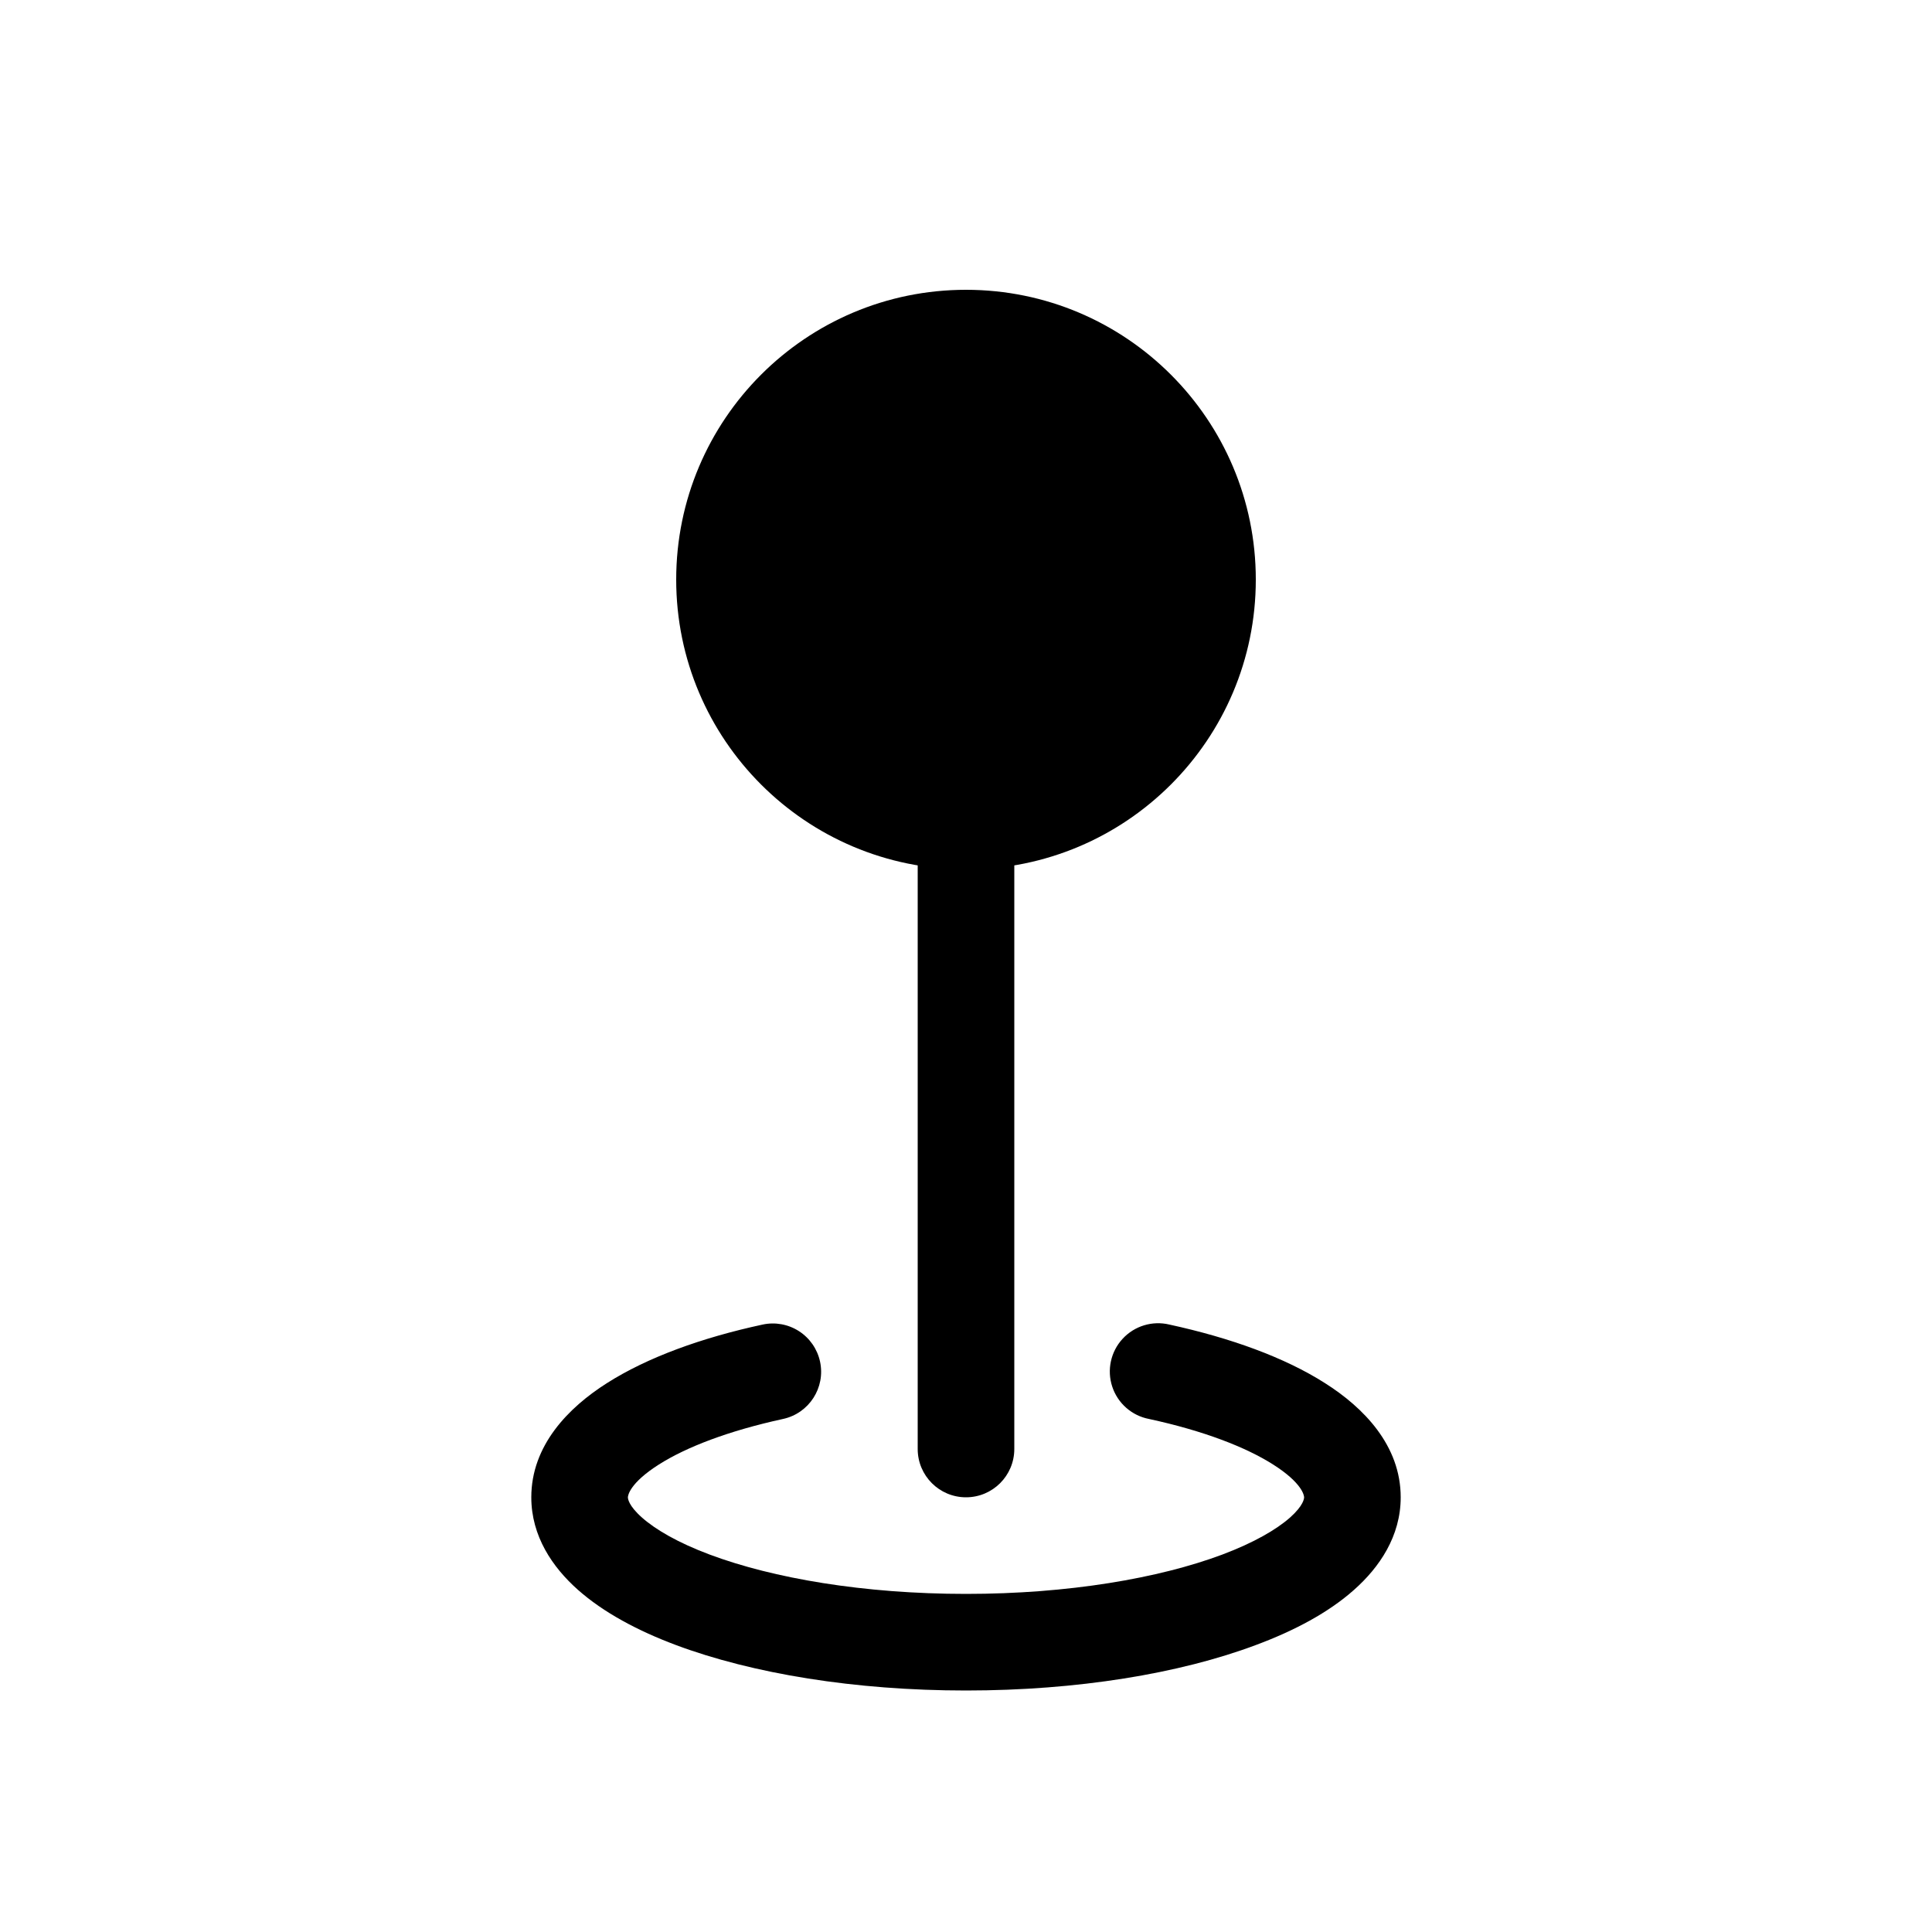
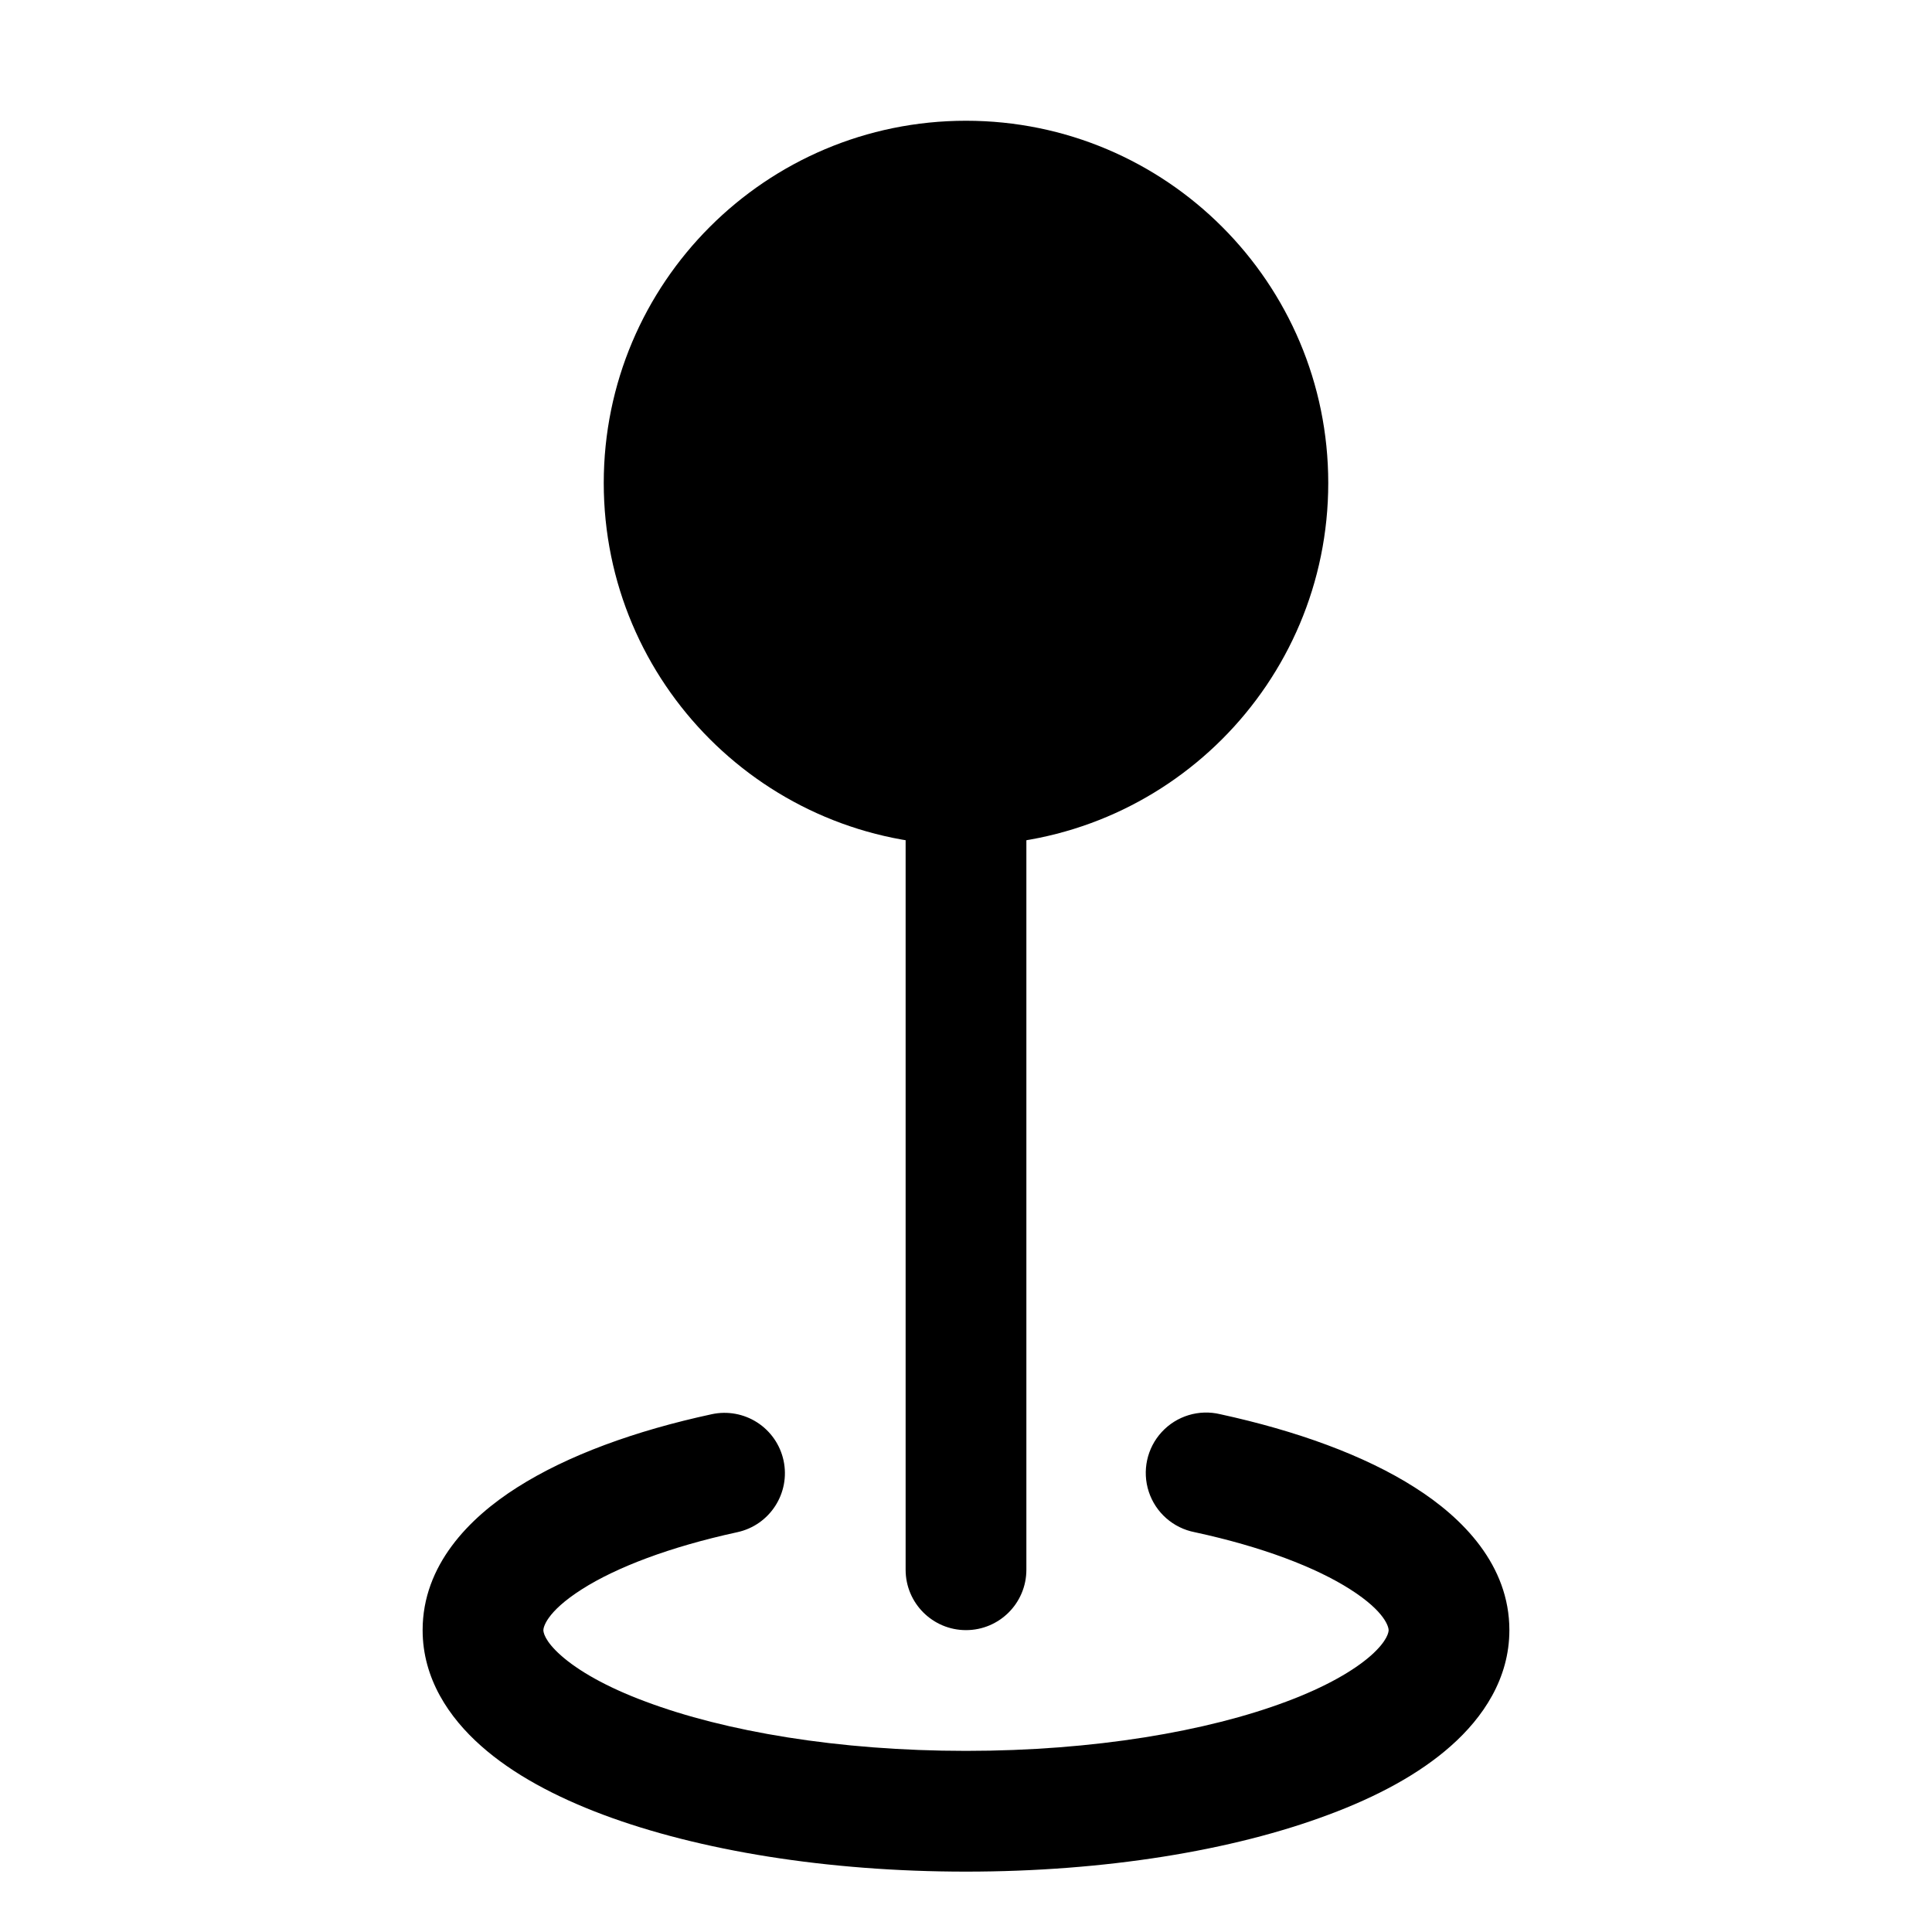
- <svg xmlns="http://www.w3.org/2000/svg" class="bi bi-geo" width="1em" height="1em" viewBox="0 0 20 20" fill="currentColor">
-   <path d="M13 6a3 3 0 11-6 0 3 3 0 016 0z" />
-   <path d="M9.5 6h1v9a.5.5 0 01-1 0V6z" />
-   <path fill-rule="evenodd" d="M8.489 14.095a.5.5 0 01-.383.594c-.565.123-1.003.292-1.286.472-.302.192-.32.321-.32.339 0 .013.005.085.146.21.14.124.372.26.701.383.655.245 1.593.407 2.653.407s1.998-.162 2.653-.407c.329-.124.56-.259.701-.383.14-.125.146-.197.146-.21 0-.018-.018-.147-.32-.339-.283-.18-.721-.35-1.286-.472a.5.5 0 11.212-.977c.63.137 1.193.34 1.61.606.4.253.784.645.784 1.182 0 .402-.219.724-.483.958-.264.235-.618.423-1.013.57-.793.298-1.855.472-3.004.472s-2.21-.174-3.004-.471c-.395-.148-.749-.337-1.013-.571-.264-.234-.483-.556-.483-.958 0-.537.384-.929.783-1.182.418-.266.98-.47 1.611-.606a.5.5 0 01.595.383z" clip-rule="evenodd" />
+ <svg xmlns="http://www.w3.org/2000/svg" class="bi bi-geo" width="1em" height="1em" viewBox="0 0 16 16" fill="currentColor">
+   <g clip-path="url(#clip0)">
+     <path d="M11 4a3 3 0 11-6 0 3 3 0 016 0z" />
+     <path d="M7.5 4h1v9a.5.5 0 01-1 0V4z" />
+     <path fill-rule="evenodd" d="M6.489 12.095a.5.5 0 01-.383.594c-.565.123-1.003.292-1.286.472-.302.192-.32.321-.32.339 0 .013.005.085.146.21.14.124.372.26.701.382.655.246 1.593.408 2.653.408s1.998-.162 2.653-.408c.329-.123.56-.258.701-.382.14-.125.146-.197.146-.21 0-.018-.018-.147-.32-.339-.283-.18-.721-.35-1.286-.472a.5.5 0 11.212-.977c.63.137 1.193.34 1.61.606.4.253.784.645.784 1.182 0 .402-.219.724-.483.958-.264.235-.618.423-1.013.57-.793.298-1.855.472-3.004.472s-2.21-.174-3.004-.471c-.395-.148-.749-.336-1.013-.571-.264-.234-.483-.556-.483-.958 0-.537.384-.929.783-1.182.418-.266.98-.47 1.611-.606a.5.5 0 01.595.383z" clip-rule="evenodd" />
+   </g>
+   <defs>
+     <clipPath id="clip0">
+       <path d="M0 0h16v16H0z" />
+     </clipPath>
+   </defs>
</svg>
